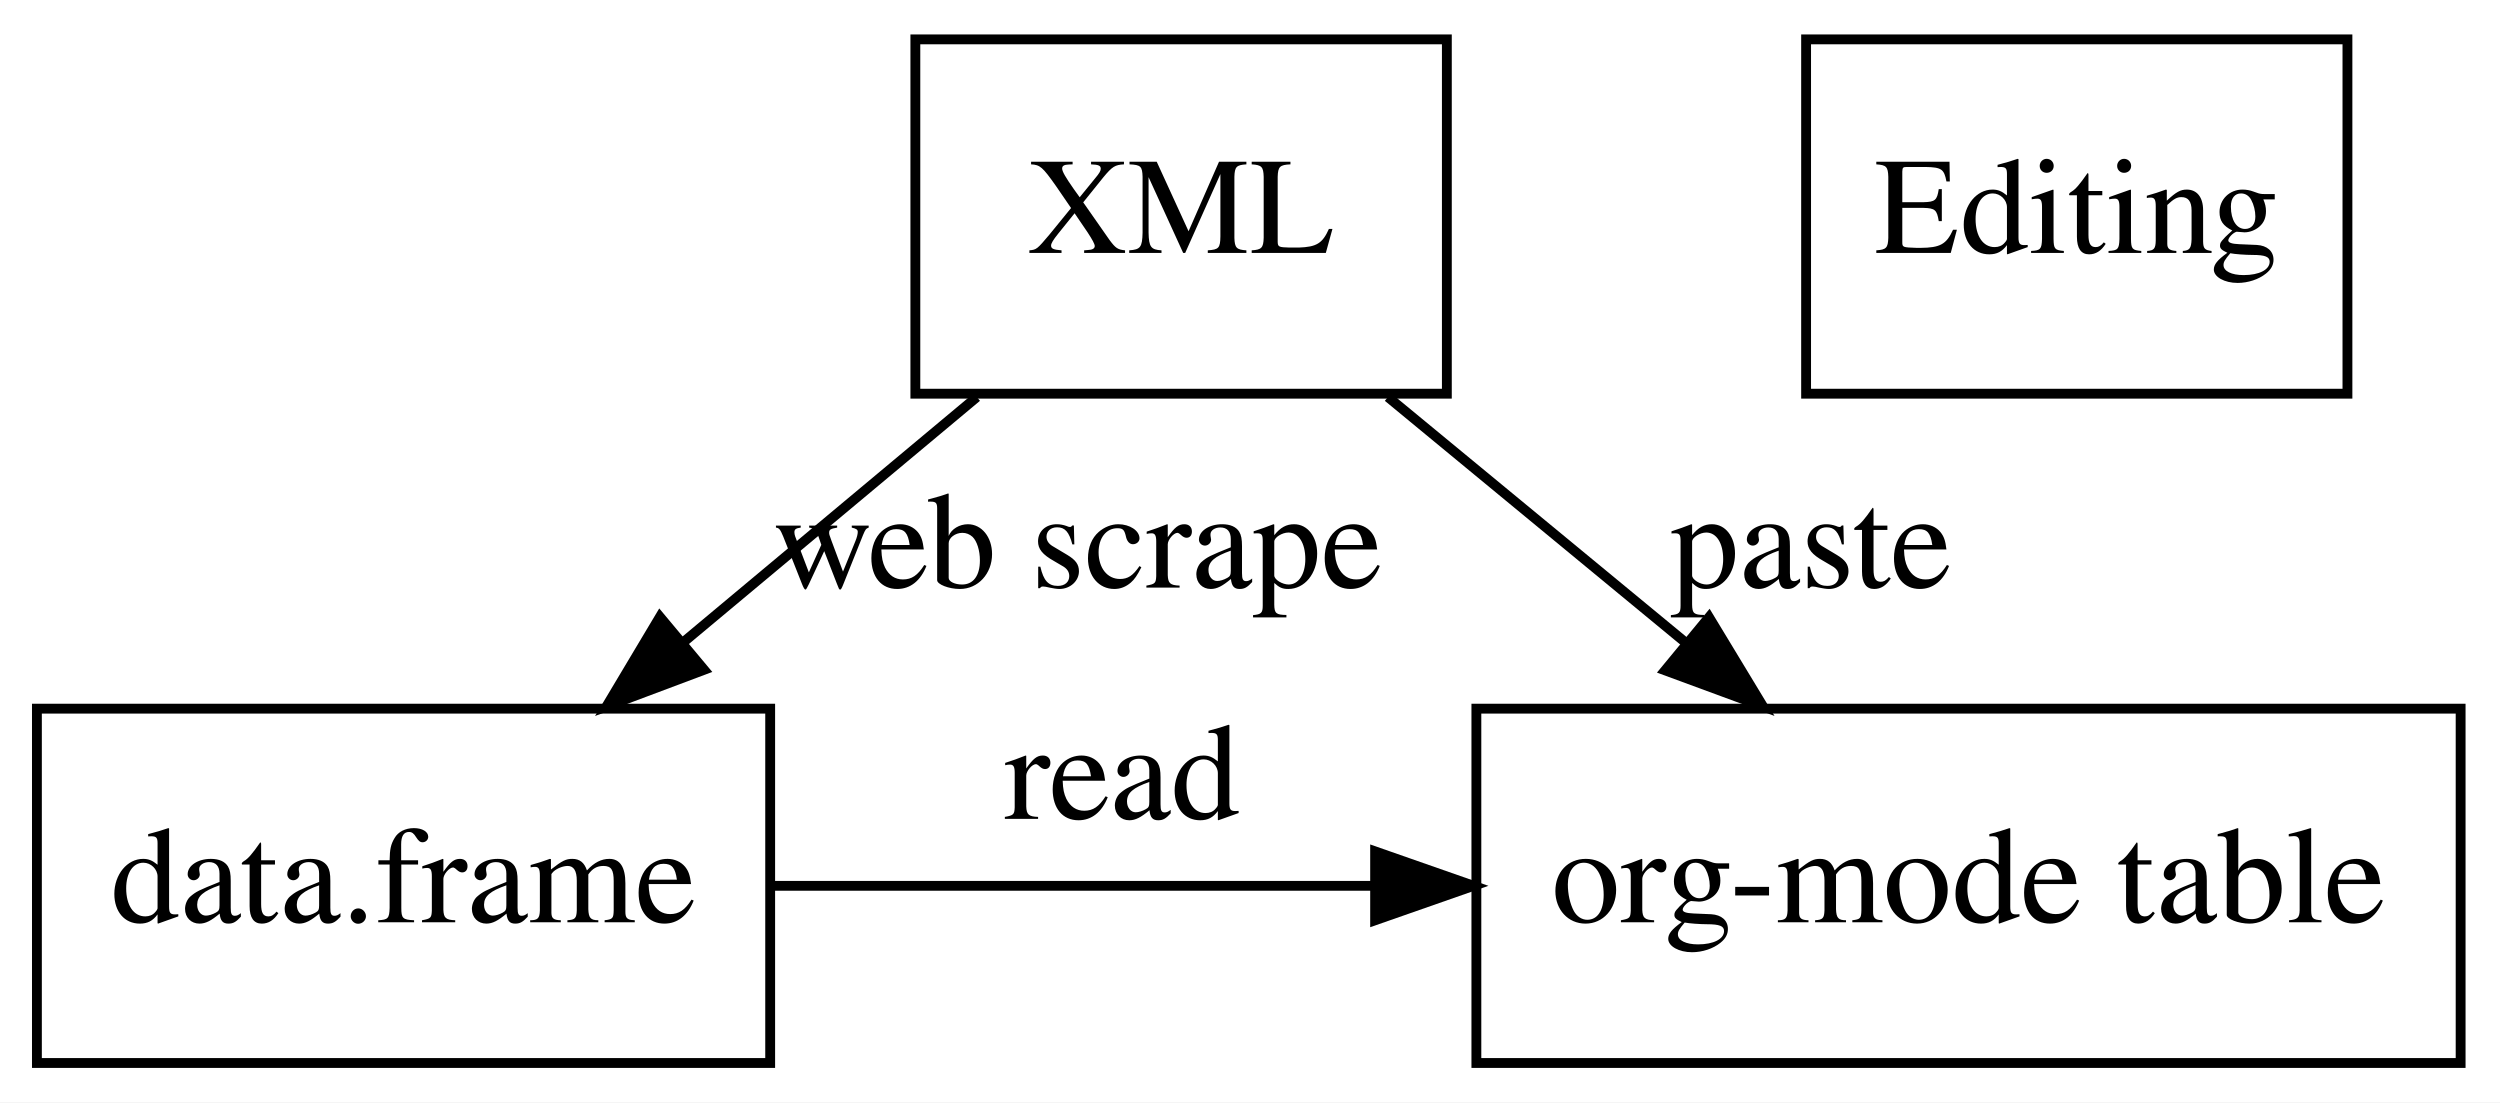
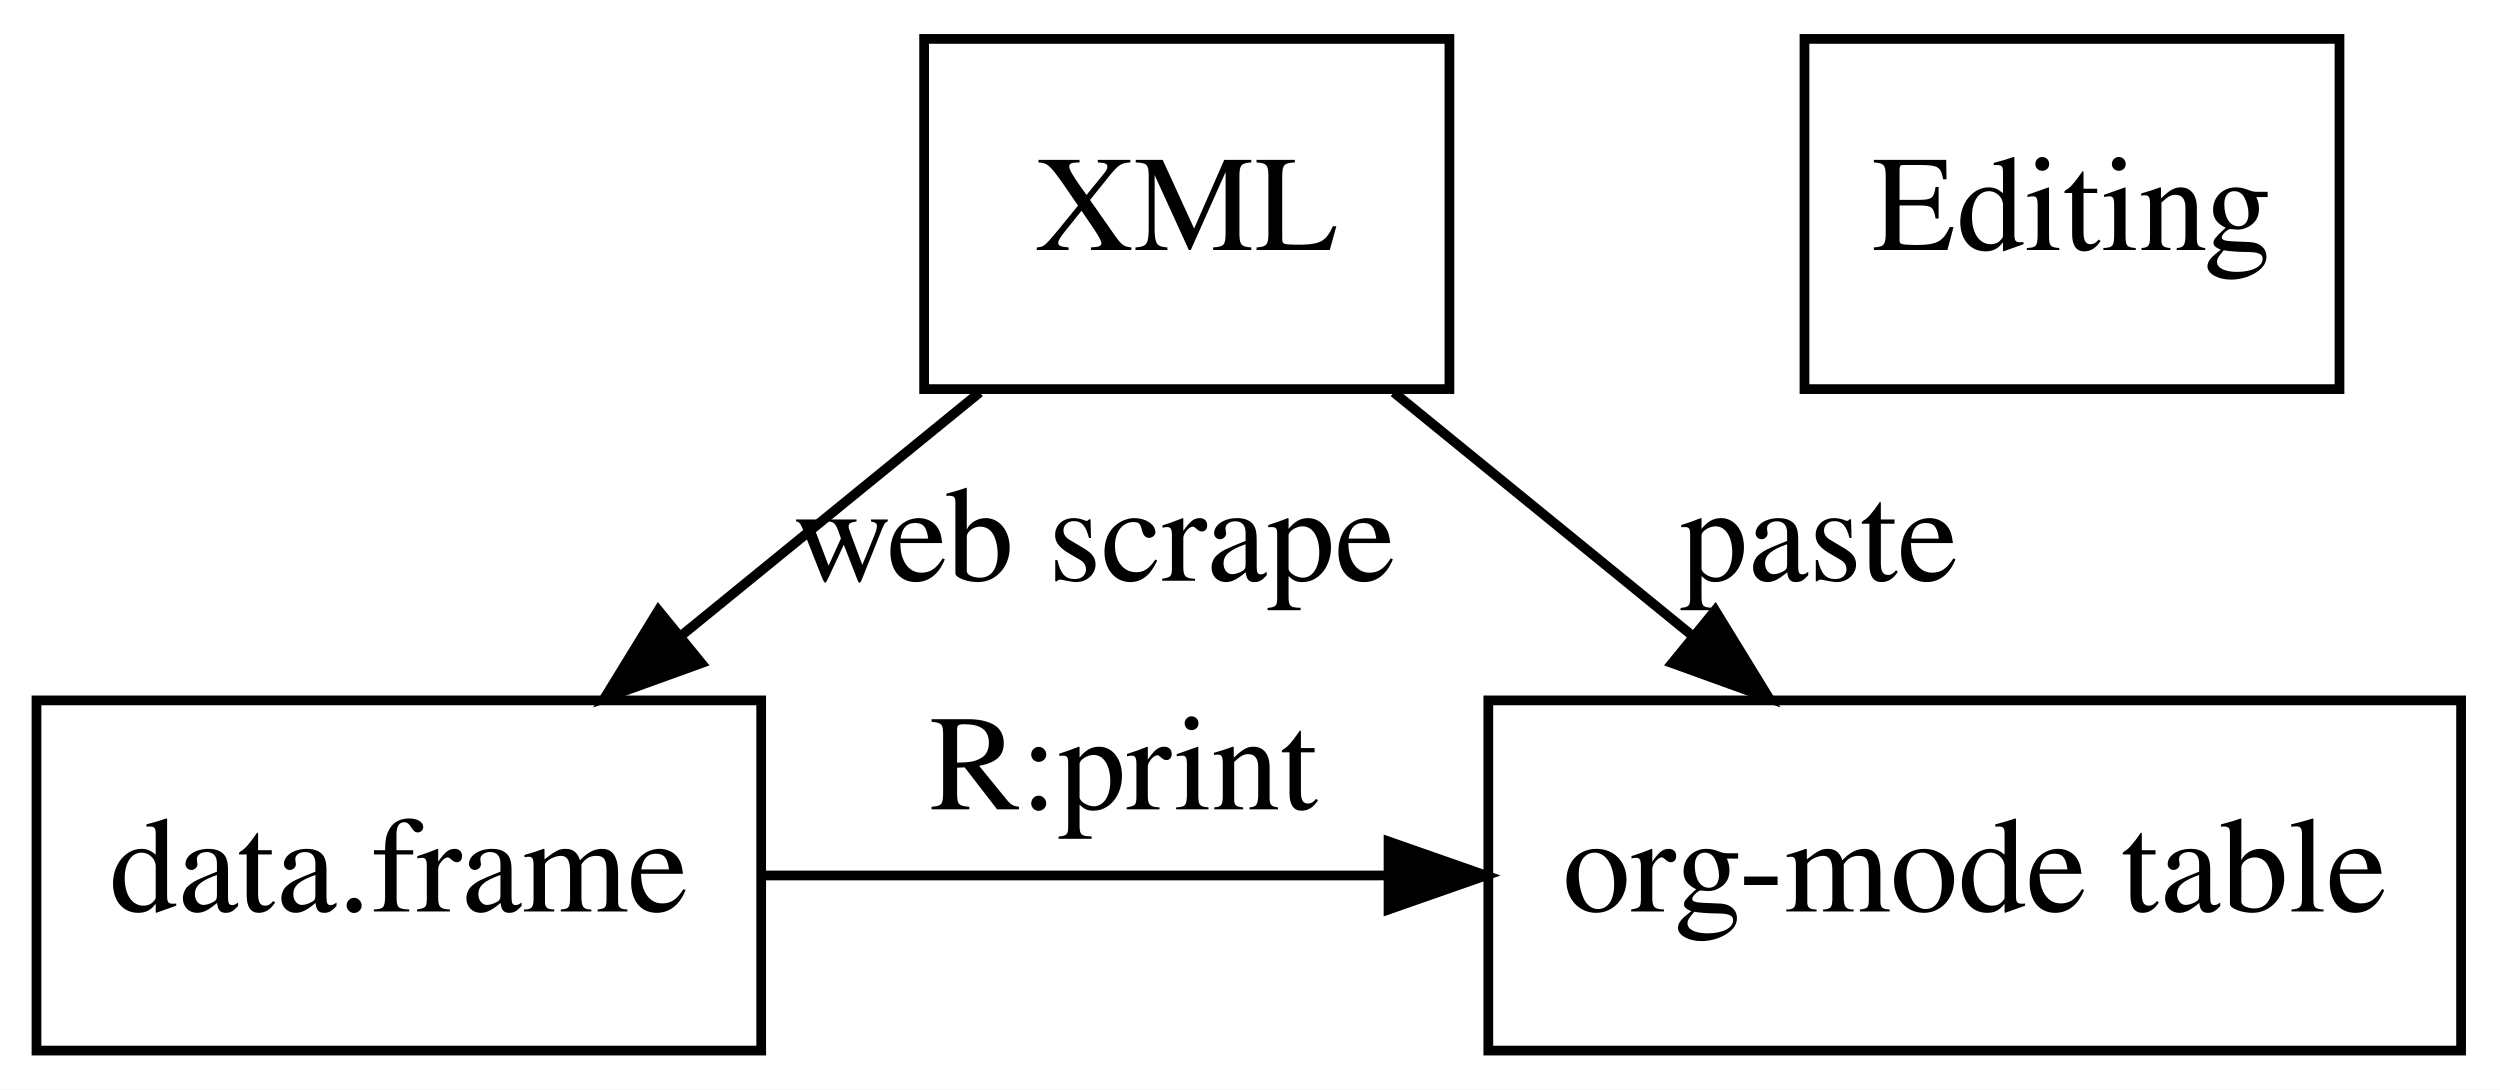
- <svg xmlns="http://www.w3.org/2000/svg" width="254pt" height="112pt" viewBox="0.00 0.00 254.00 112.00">
+ <svg xmlns="http://www.w3.org/2000/svg" width="257pt" height="112pt" viewBox="0.00 0.00 257.00 112.00">
  <g id="graph0" class="graph" transform="scale(1 1) rotate(0) translate(4 108)">
-     <polygon fill="white" stroke="none" points="-4,4 -4,-108 250,-108 250,4 -4,4" />
+     <polygon fill="white" stroke="none" points="-4,4 -4,-108 253,-108 253,4 -4,4" />
    <g id="node1" class="node">
-       <polygon fill="none" stroke="black" points="143,-104 89,-104 89,-68 143,-68 143,-104" />
-       <text text-anchor="middle" x="116" y="-82.3" font-family="Times,serif" font-size="14.00">XML</text>
+       <polygon fill="none" stroke="black" points="145,-104 91,-104 91,-68 145,-68 145,-104" />
+       <text text-anchor="middle" x="118" y="-82.3" font-family="Times,serif" font-size="14.00">XML</text>
    </g>
    <g id="node2" class="node">
      <polygon fill="none" stroke="black" points="74.25,-36 -0.25,-36 -0.25,-0 74.25,-0 74.25,-36" />
      <text text-anchor="middle" x="37" y="-14.3" font-family="Times,serif" font-size="14.00">data.frame</text>
    </g>
    <g id="edge1" class="edge">
-       <path fill="none" stroke="black" d="M95.244,-67.659C86.172,-60.08 75.383,-51.067 65.571,-42.87" />
-       <polygon fill="black" stroke="black" points="67.536,-39.95 57.618,-36.225 63.048,-45.322 67.536,-39.95" />
-       <text text-anchor="middle" x="105.5" y="-48.3" font-family="Times,serif" font-size="14.00">web scrape</text>
+       <path fill="none" stroke="black" d="M96.718,-67.659C87.324,-60.005 76.134,-50.887 65.993,-42.624" />
+       <polygon fill="black" stroke="black" points="68.103,-39.828 58.14,-36.225 63.681,-45.255 68.103,-39.828" />
+       <text text-anchor="middle" x="108.5" y="-48.3" font-family="Times,serif" font-size="14.00">web scrape</text>
    </g>
    <g id="node3" class="node">
-       <polygon fill="none" stroke="black" points="246,-36 146,-36 146,-0 246,-0 246,-36" />
-       <text text-anchor="middle" x="196" y="-14.3" font-family="Times,serif" font-size="14.00">org-mode table</text>
+       <polygon fill="none" stroke="black" points="249,-36 149,-36 149,-0 249,-0 249,-36" />
+       <text text-anchor="middle" x="199" y="-14.3" font-family="Times,serif" font-size="14.00">org-mode table</text>
    </g>
    <g id="edge2" class="edge">
-       <path fill="none" stroke="black" d="M137.019,-67.659C146.297,-60.005 157.35,-50.887 167.365,-42.624" />
-       <polygon fill="black" stroke="black" points="169.635,-45.289 175.121,-36.225 165.18,-39.889 169.635,-45.289" />
-       <text text-anchor="middle" x="180" y="-48.3" font-family="Times,serif" font-size="14.00">paste</text>
+       <path fill="none" stroke="black" d="M139.282,-67.659C148.676,-60.005 159.866,-50.887 170.007,-42.624" />
+       <polygon fill="black" stroke="black" points="172.319,-45.255 177.86,-36.225 167.897,-39.828 172.319,-45.255" />
+       <text text-anchor="middle" x="183" y="-48.3" font-family="Times,serif" font-size="14.00">paste</text>
    </g>
    <g id="edge3" class="edge">
-       <path fill="none" stroke="black" d="M74.278,-18C92.496,-18 114.879,-18 135.462,-18" />
-       <polygon fill="black" stroke="black" points="135.712,-21.5 145.712,-18 135.712,-14.5 135.712,-21.5" />
-       <text text-anchor="middle" x="110" y="-24.8" font-family="Times,serif" font-size="14.00">read</text>
+       <path fill="none" stroke="black" d="M74.573,-18C93.616,-18 117.206,-18 138.708,-18" />
+       <polygon fill="black" stroke="black" points="138.741,-21.5 148.741,-18 138.741,-14.5 138.741,-21.5" />
+       <text text-anchor="middle" x="111.5" y="-24.8" font-family="Times,serif" font-size="14.00">R:print</text>
    </g>
    <g id="node4" class="node">
-       <polygon fill="none" stroke="black" points="234.5,-104 179.5,-104 179.5,-68 234.5,-68 234.5,-104" />
-       <text text-anchor="middle" x="207" y="-82.3" font-family="Times,serif" font-size="14.00">Editing</text>
+       <polygon fill="none" stroke="black" points="236.5,-104 181.5,-104 181.5,-68 236.5,-68 236.5,-104" />
+       <text text-anchor="middle" x="209" y="-82.3" font-family="Times,serif" font-size="14.00">Editing</text>
    </g>
  </g>
</svg>
